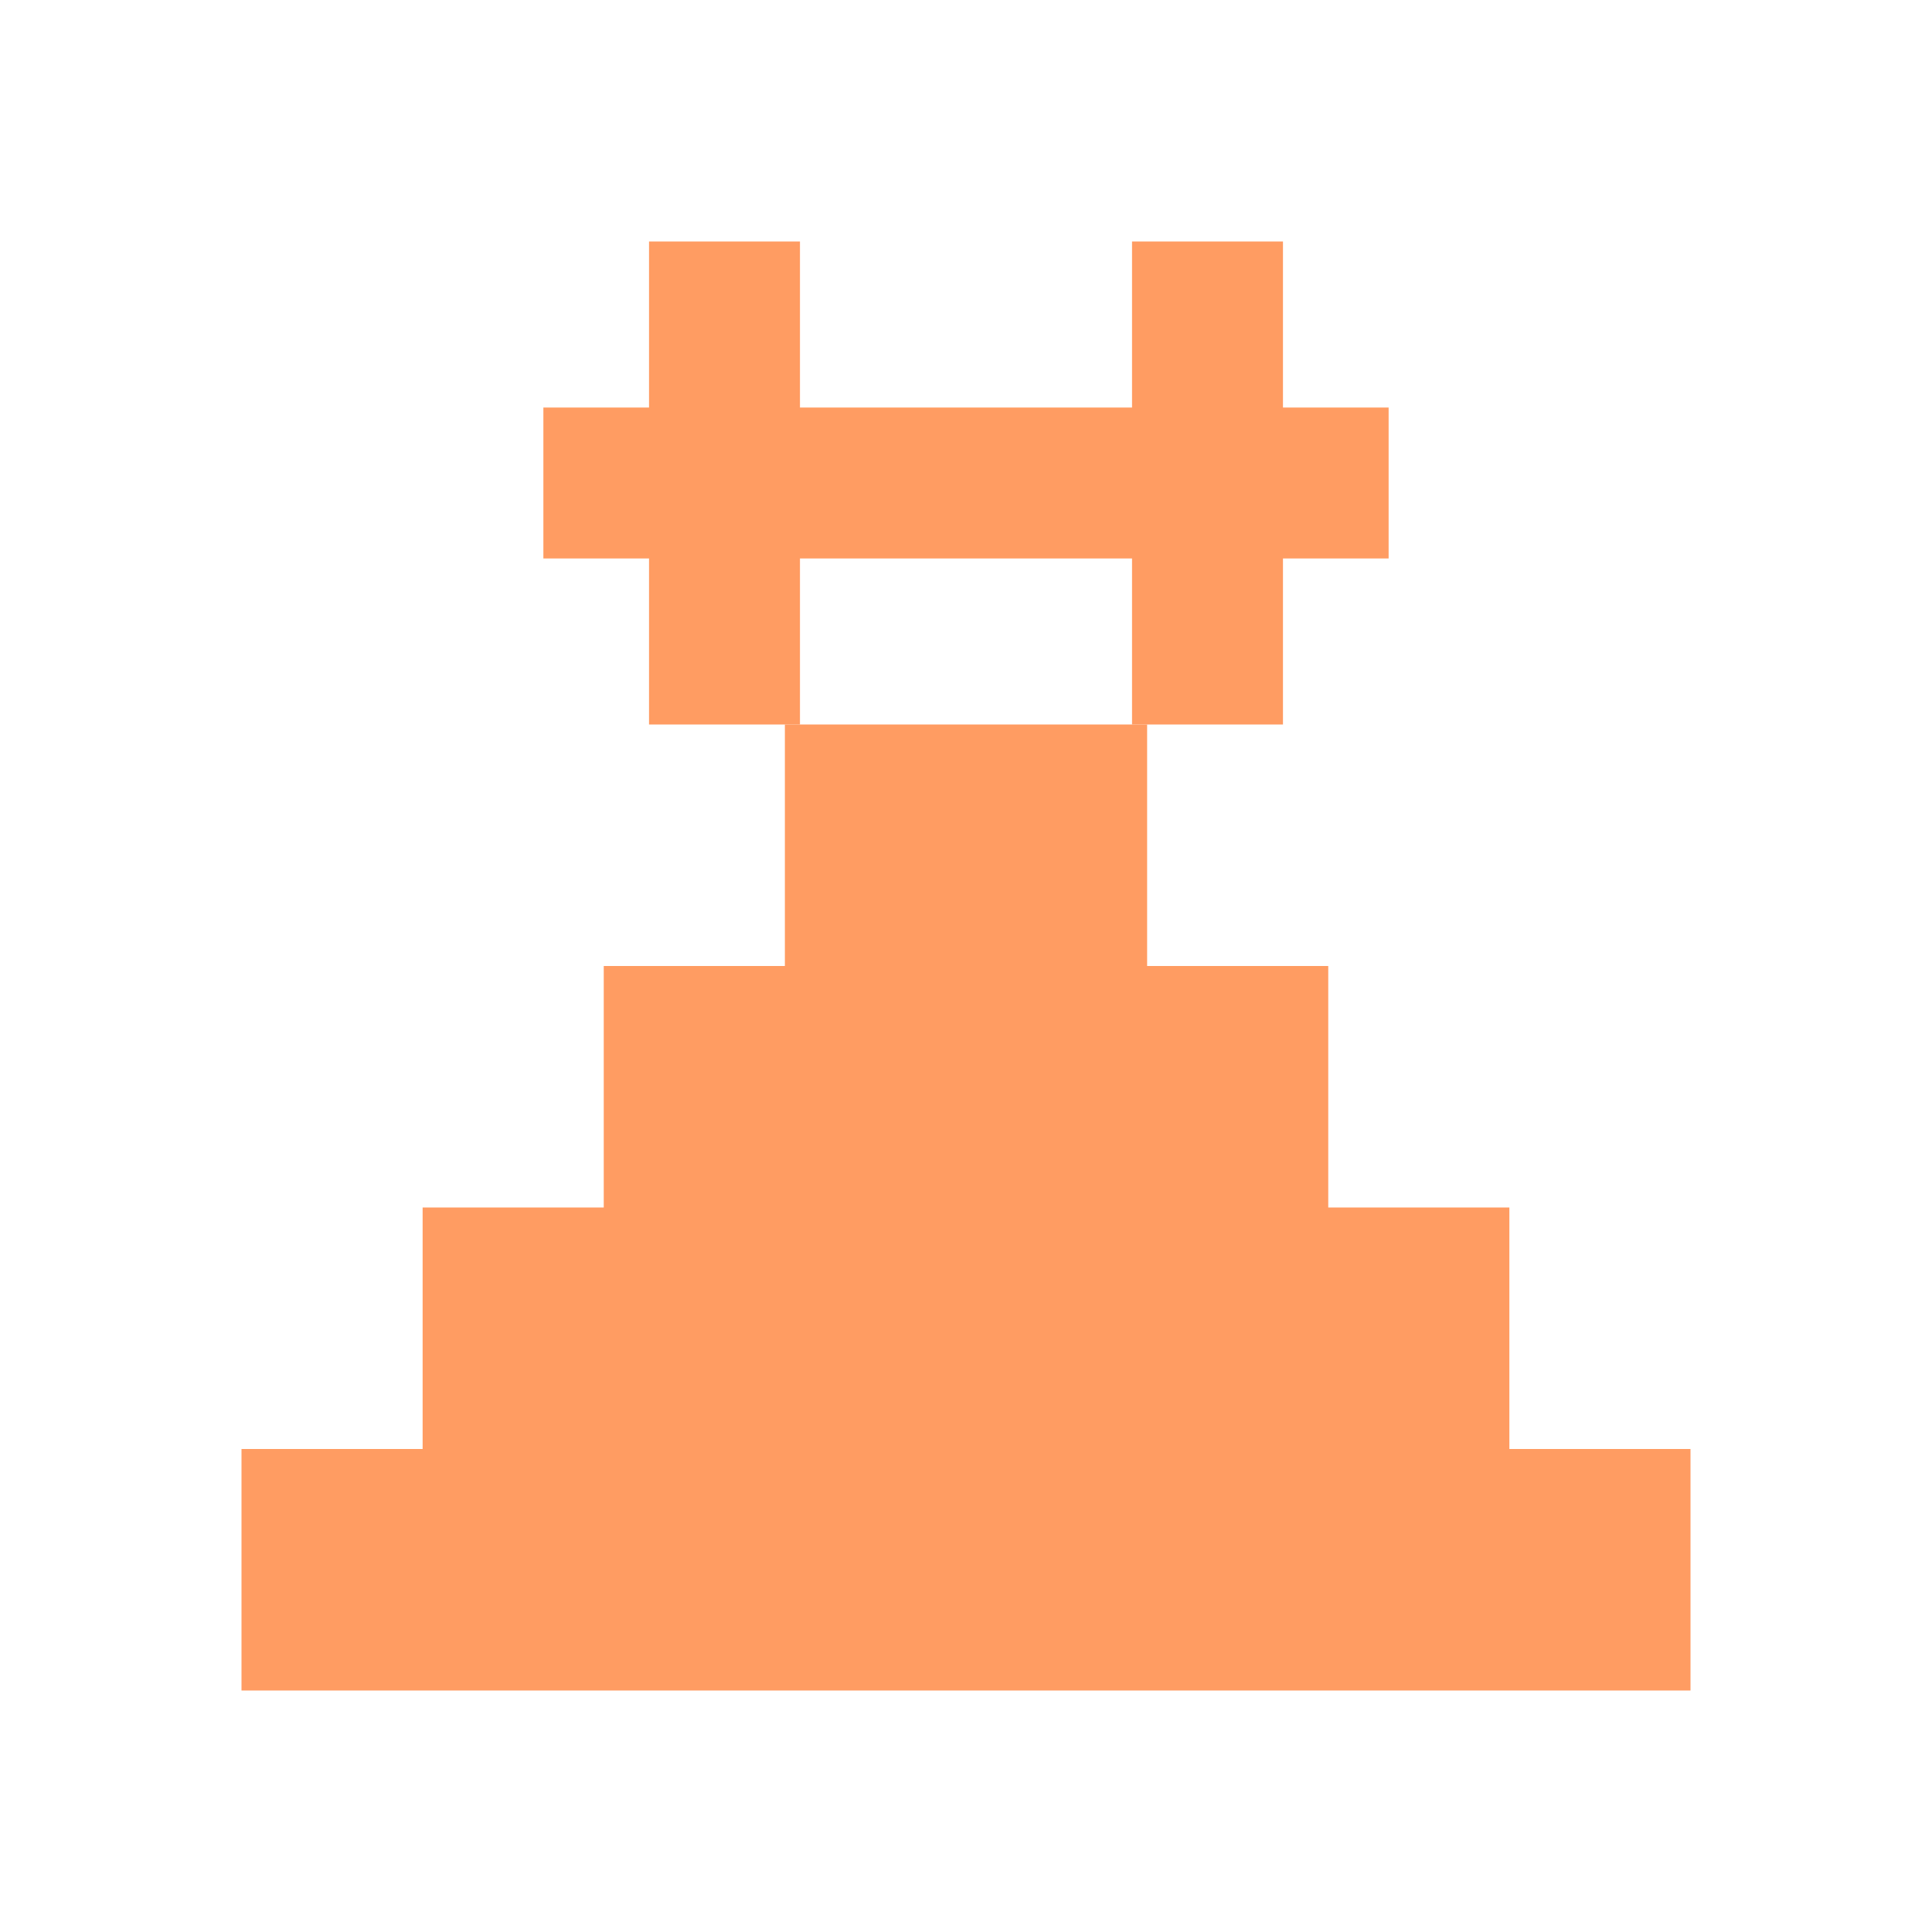
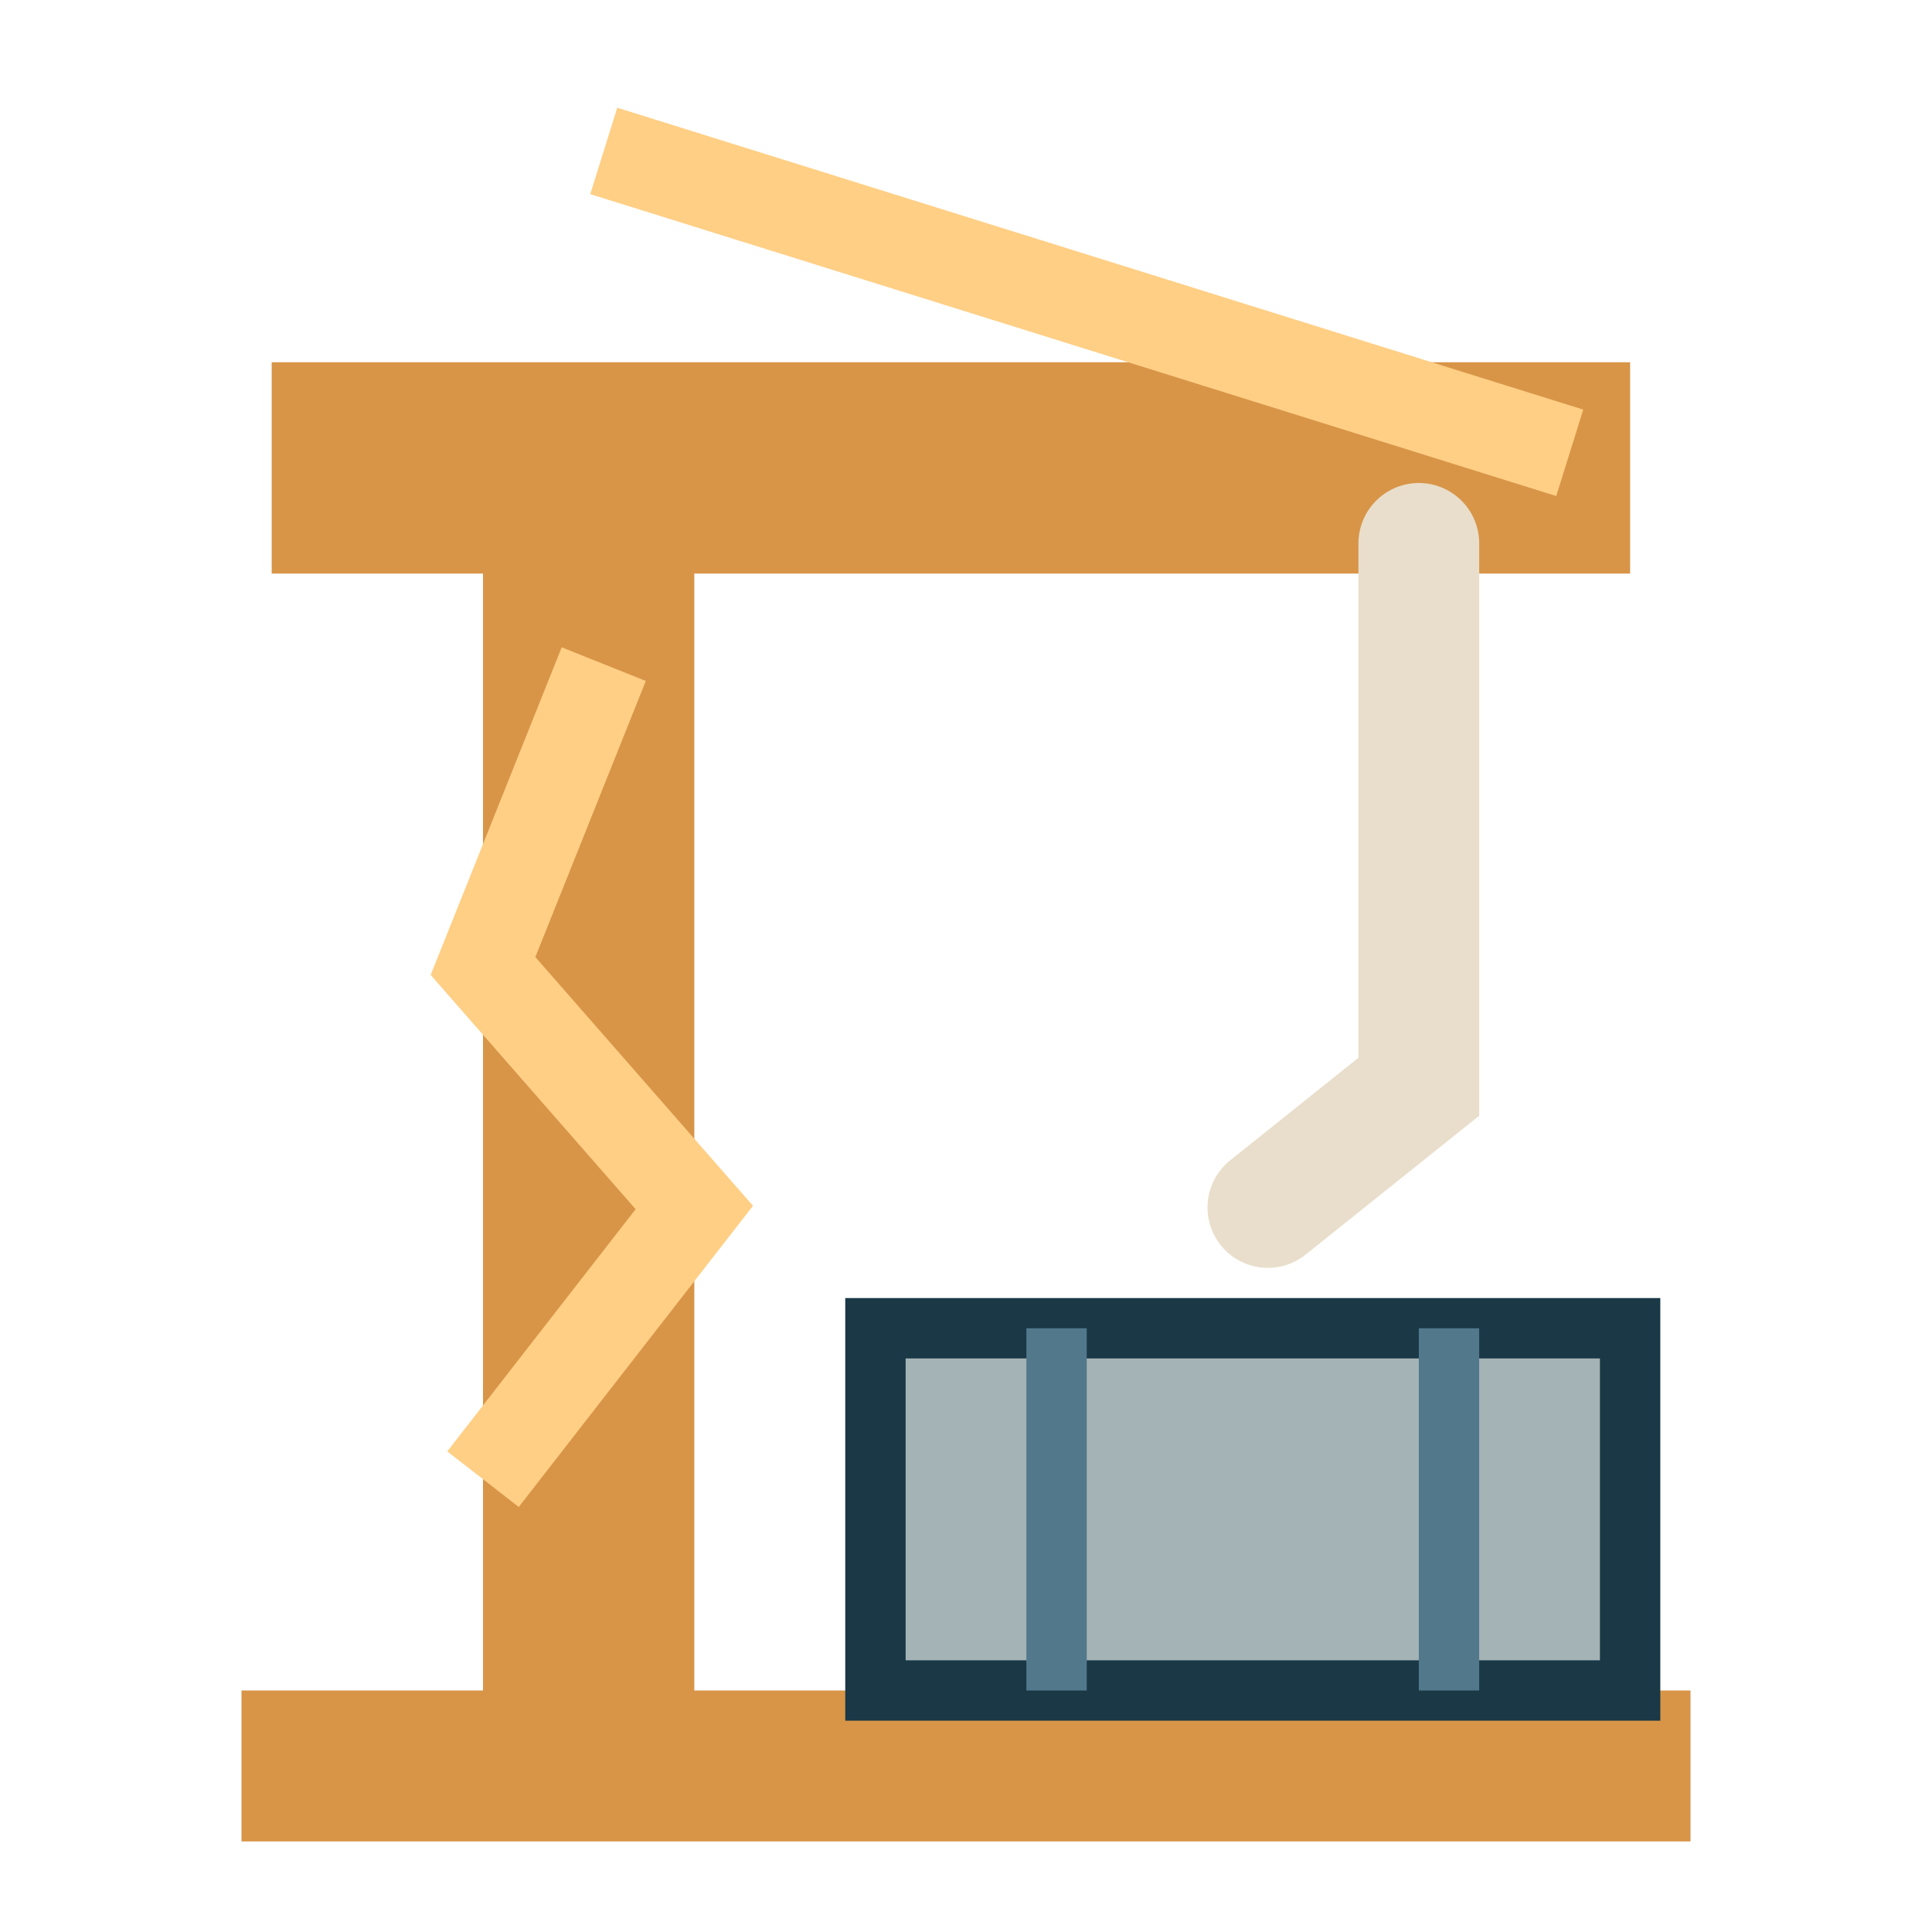
<svg xmlns="http://www.w3.org/2000/svg" viewBox="0 0 64 64">
-   <path fill="#ff9c62" d="M8 48h48v8H8zM14 40h36v8H14zM20 32h24v8H20zM26 24h12v8H26z" />
-   <path fill="none" stroke="#ff9c62" stroke-width="5" d="M18 16h28M24 8v16M40 8v16" />
+   <path fill="#d89548" d="M8 56h48v5H8zM16 12h7v44h-7zM9 12h45v7H9z" />
+   <path d="M20 5l32 10M20 22l-4 10 7 8-7 9" fill="none" stroke="#ffcf85" stroke-width="3" />
+   <path d="M47 18v18l-5 4" fill="none" stroke="#e9decb" stroke-width="4" stroke-linecap="round" />
+   <path d="M29 44h25v12H29z" fill="#a4b3b5" stroke="#1a3846" stroke-width="2" />
+   <path d="M35 44v12M48 44v12" stroke="#52788c" stroke-width="2" />
</svg>
